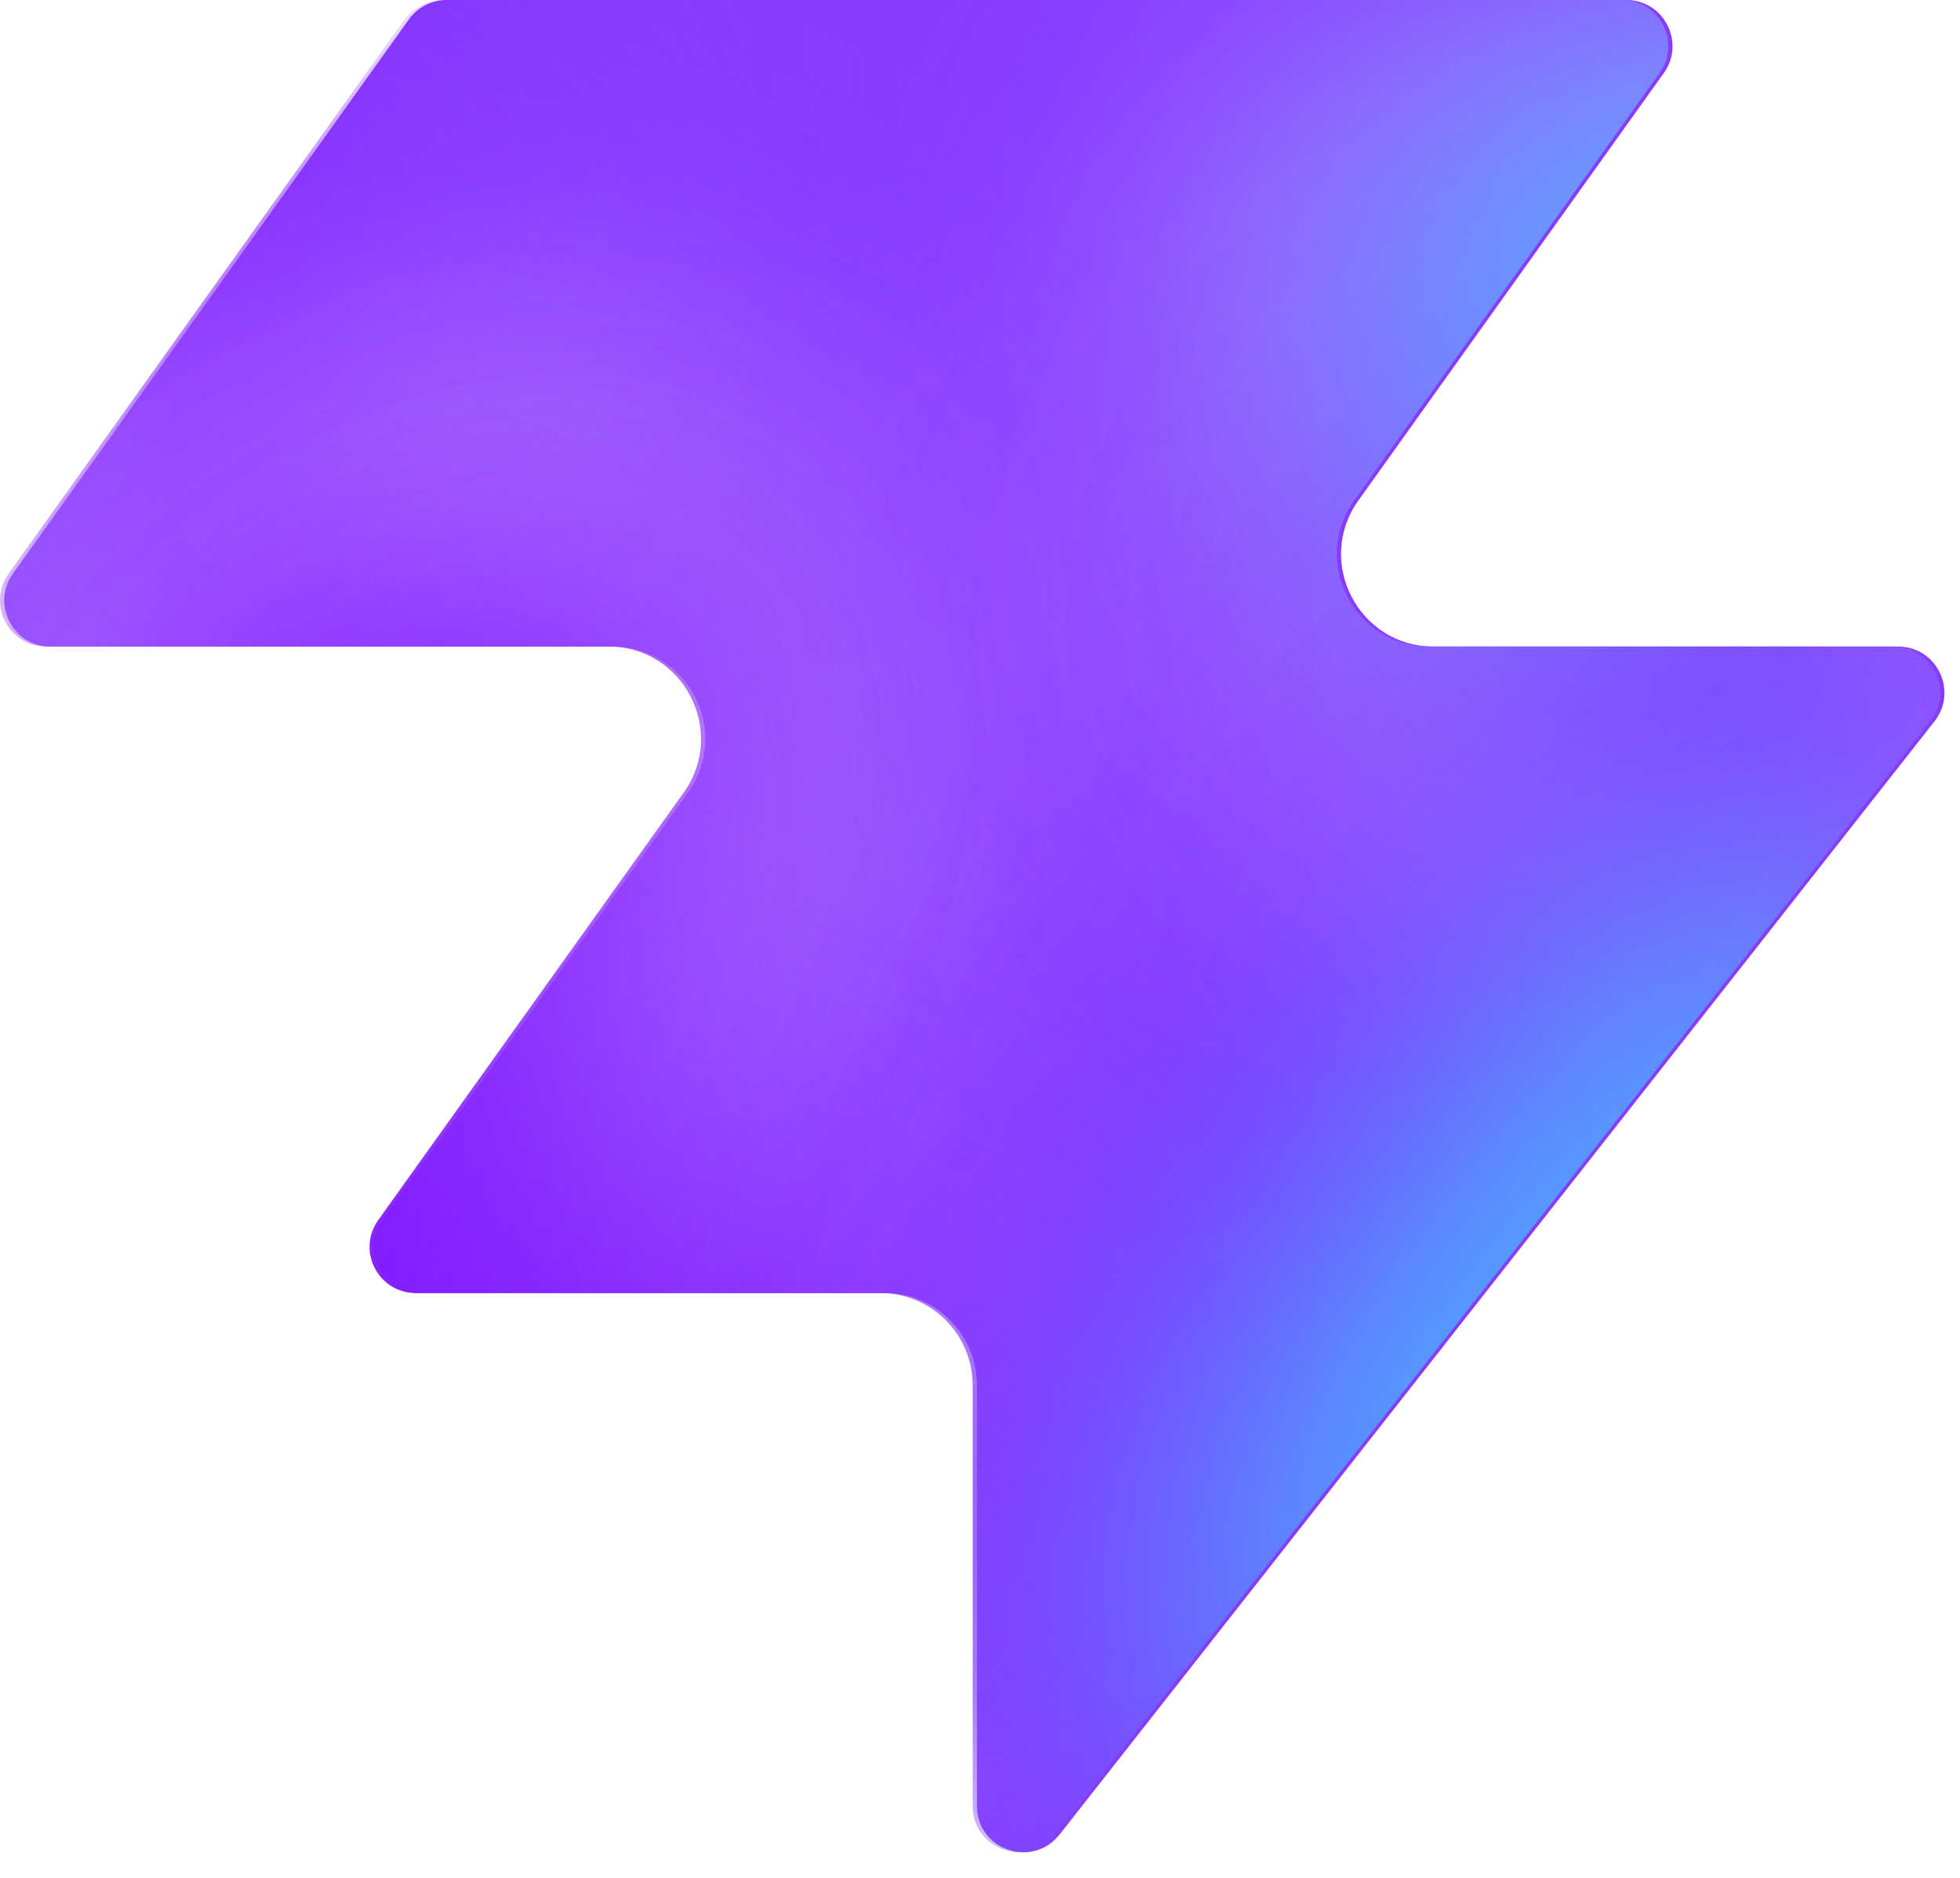
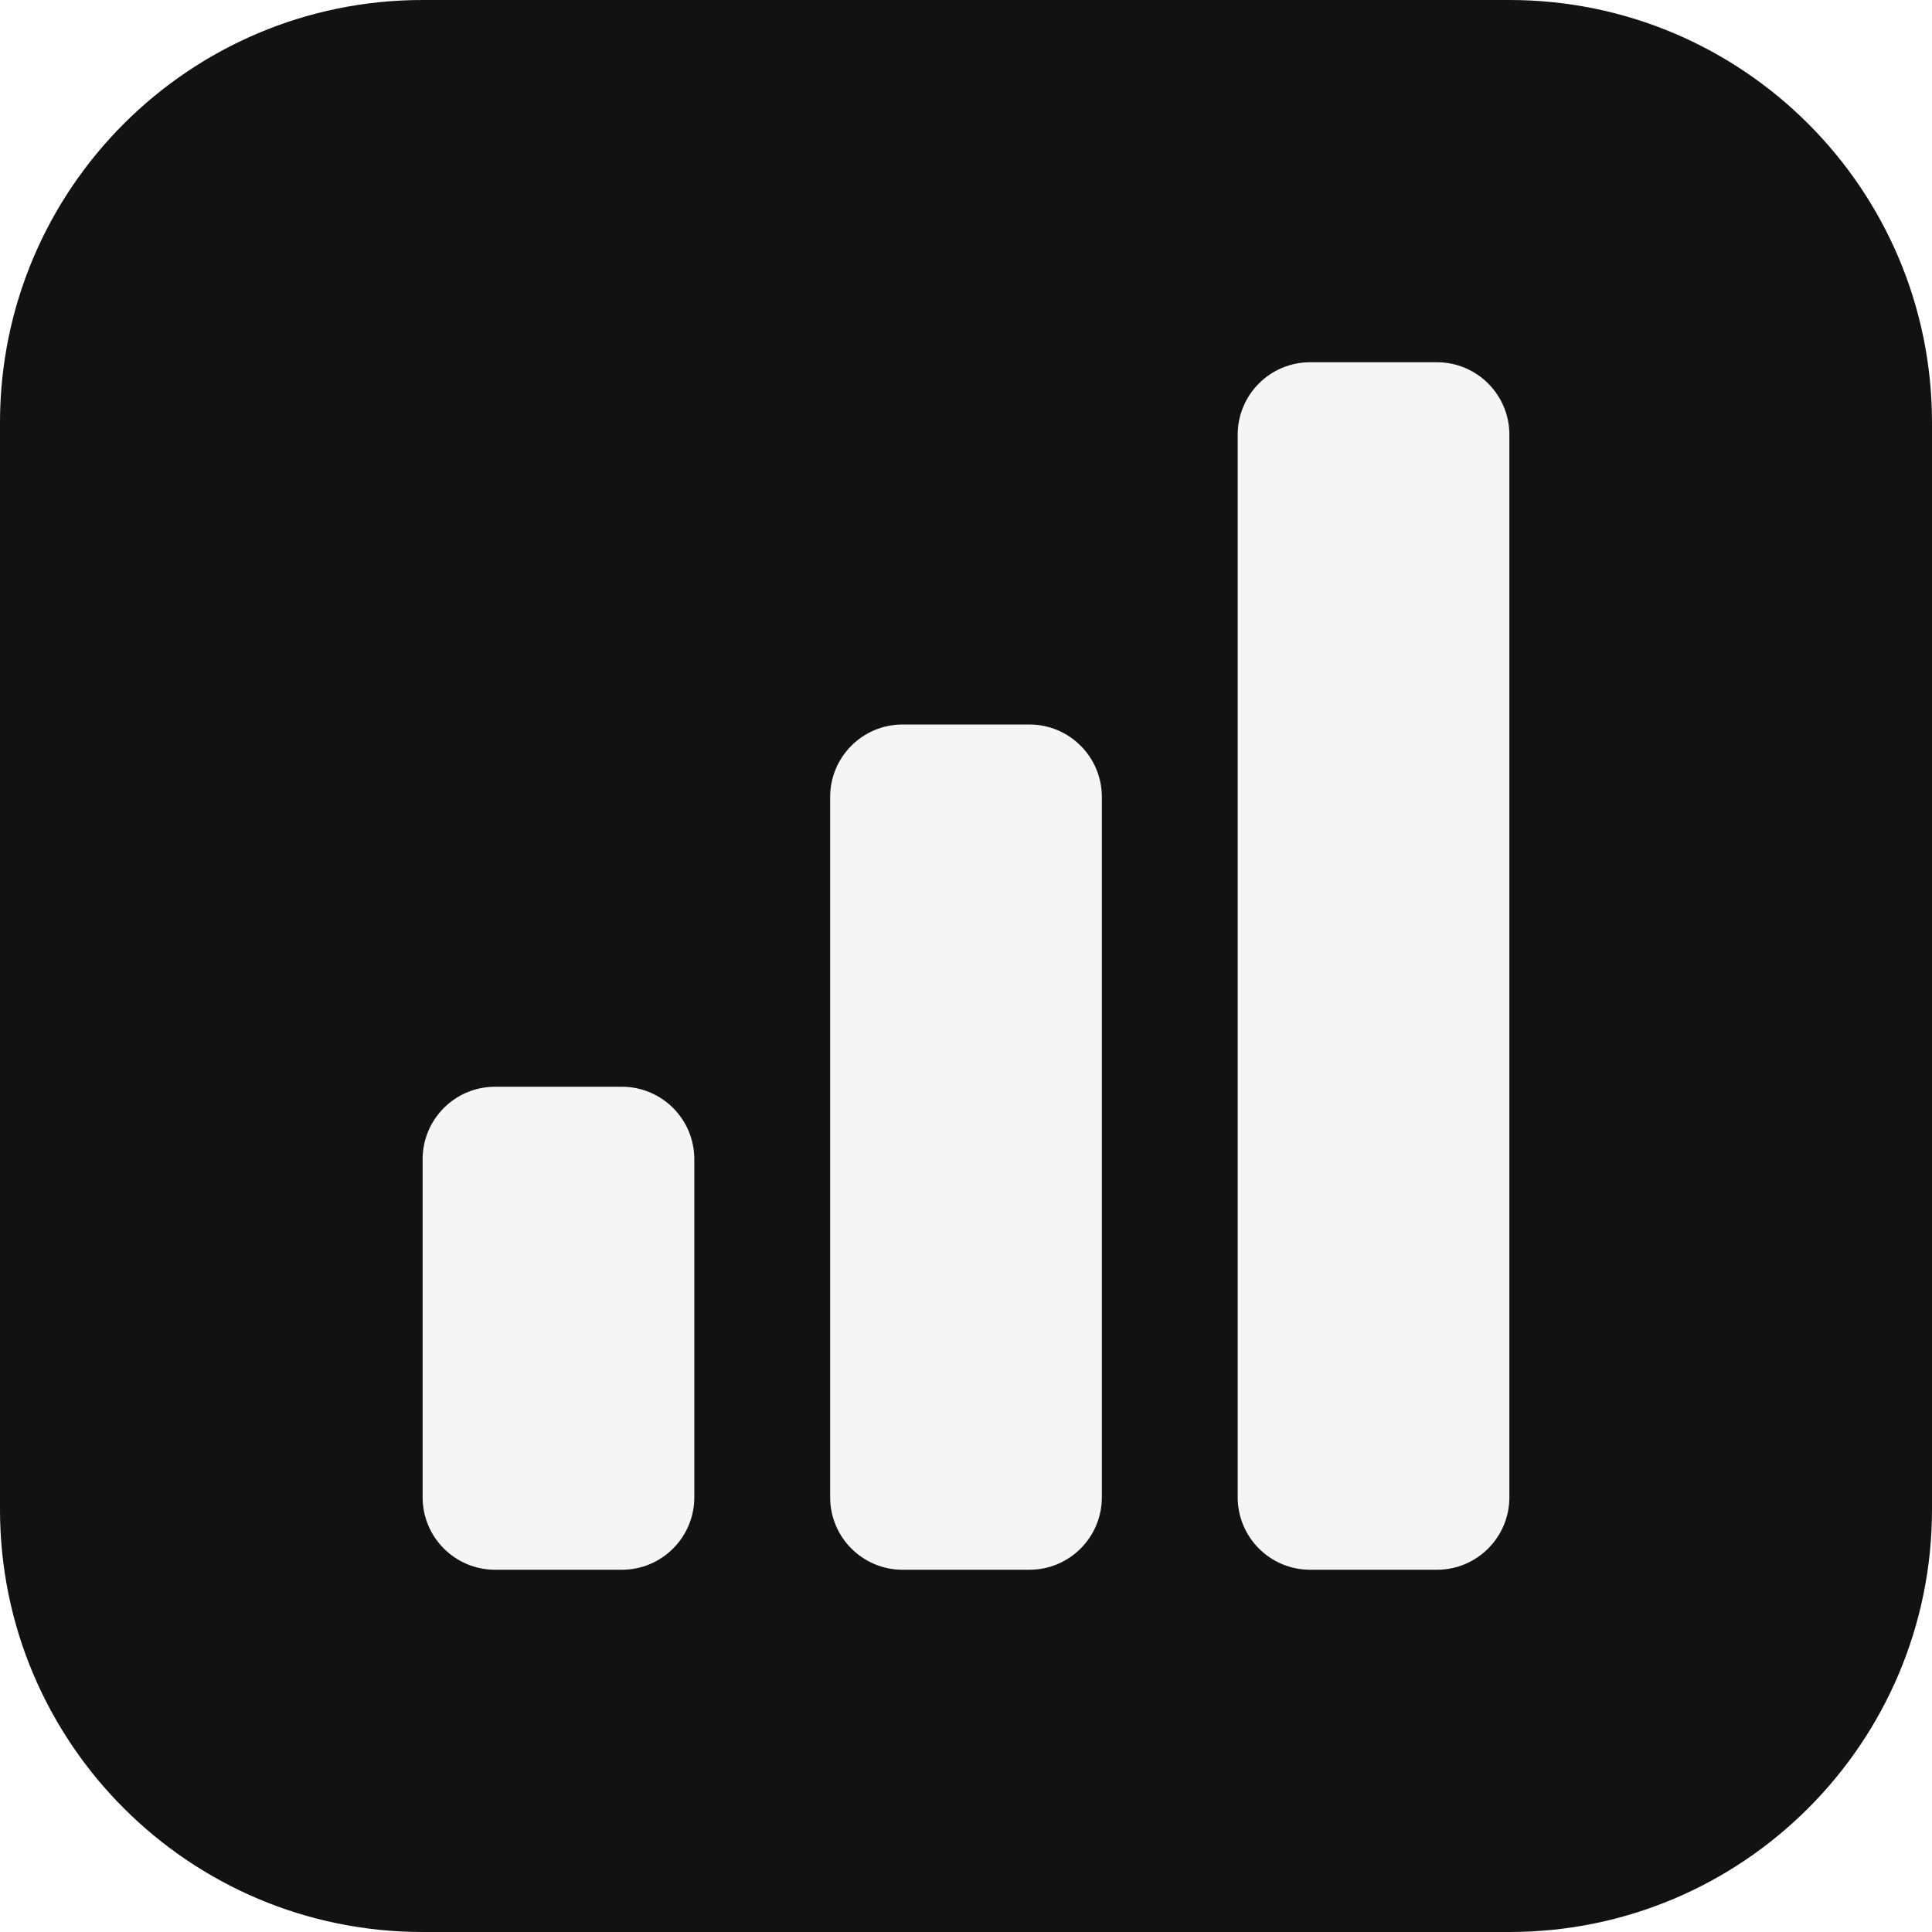
- <svg xmlns="http://www.w3.org/2000/svg" width="48" height="46" fill="none" viewBox="0 0 48 46">
-   <path fill="#863bff" d="M25.946 44.938c-.664.845-2.021.375-2.021-.698V33.937a2.26 2.26 0 0 0-2.262-2.262H10.287c-.92 0-1.456-1.04-.92-1.788l7.48-10.471c1.07-1.497 0-3.578-1.842-3.578H1.237c-.92 0-1.456-1.04-.92-1.788L10.013.474c.214-.297.556-.474.92-.474h28.894c.92 0 1.456 1.04.92 1.788l-7.48 10.471c-1.07 1.498 0 3.579 1.842 3.579h11.377c.943 0 1.473 1.088.89 1.83L25.947 44.94z" style="fill:#863bff;fill:color(display-p3 .525 .23 1);fill-opacity:1" />
-   <mask id="a" width="48" height="46" x="0" y="0" maskUnits="userSpaceOnUse" style="mask-type:alpha">
-     <path fill="#000" d="M25.842 44.938c-.664.844-2.021.375-2.021-.698V33.937a2.26 2.26 0 0 0-2.262-2.262H10.183c-.92 0-1.456-1.04-.92-1.788l7.48-10.471c1.07-1.498 0-3.579-1.842-3.579H1.133c-.92 0-1.456-1.04-.92-1.787L9.91.473c.214-.297.556-.474.92-.474h28.894c.92 0 1.456 1.04.92 1.788l-7.48 10.471c-1.07 1.498 0 3.578 1.842 3.578h11.377c.943 0 1.473 1.088.89 1.832L25.843 44.94z" style="fill:#000;fill-opacity:1" />
-   </mask>
-   <g mask="url(#a)">
-     <g filter="url(#b)">
-       <ellipse cx="5.508" cy="14.704" fill="#ede6ff" rx="5.508" ry="14.704" style="fill:#ede6ff;fill:color(display-p3 .927 .903 1);fill-opacity:1" transform="matrix(.00324 1 1 -.00324 -4.47 31.516)" />
-     </g>
-     <g filter="url(#c)">
-       <ellipse cx="10.399" cy="29.851" fill="#ede6ff" rx="10.399" ry="29.851" style="fill:#ede6ff;fill:color(display-p3 .927 .903 1);fill-opacity:1" transform="matrix(.00324 1 1 -.00324 -39.328 7.883)" />
-     </g>
-     <g filter="url(#d)">
-       <ellipse cx="5.508" cy="30.487" fill="#7e14ff" rx="5.508" ry="30.487" style="fill:#7e14ff;fill:color(display-p3 .492 .077 1);fill-opacity:1" transform="rotate(89.814 -25.913 -14.639)scale(1 -1)" />
-     </g>
-     <g filter="url(#e)">
-       <ellipse cx="5.508" cy="30.599" fill="#7e14ff" rx="5.508" ry="30.599" style="fill:#7e14ff;fill:color(display-p3 .492 .077 1);fill-opacity:1" transform="rotate(89.814 -32.644 -3.334)scale(1 -1)" />
-     </g>
-     <g filter="url(#f)">
-       <ellipse cx="5.508" cy="30.599" fill="#7e14ff" rx="5.508" ry="30.599" style="fill:#7e14ff;fill:color(display-p3 .492 .077 1);fill-opacity:1" transform="matrix(.00324 1 1 -.00324 -34.34 30.47)" />
-     </g>
-     <g filter="url(#g)">
-       <ellipse cx="14.072" cy="22.078" fill="#ede6ff" rx="14.072" ry="22.078" style="fill:#ede6ff;fill:color(display-p3 .927 .903 1);fill-opacity:1" transform="rotate(93.35 24.506 48.493)scale(-1 1)" />
-     </g>
-     <g filter="url(#h)">
-       <ellipse cx="3.47" cy="21.501" fill="#7e14ff" rx="3.47" ry="21.501" style="fill:#7e14ff;fill:color(display-p3 .492 .077 1);fill-opacity:1" transform="rotate(89.009 28.708 47.59)scale(-1 1)" />
-     </g>
-     <g filter="url(#i)">
-       <ellipse cx="3.47" cy="21.501" fill="#7e14ff" rx="3.47" ry="21.501" style="fill:#7e14ff;fill:color(display-p3 .492 .077 1);fill-opacity:1" transform="rotate(89.009 28.708 47.59)scale(-1 1)" />
-     </g>
-     <g filter="url(#j)">
-       <ellipse cx=".387" cy="8.972" fill="#7e14ff" rx="4.407" ry="29.108" style="fill:#7e14ff;fill:color(display-p3 .492 .077 1);fill-opacity:1" transform="rotate(39.51 .387 8.972)" />
-     </g>
-     <g filter="url(#k)">
-       <ellipse cx="47.523" cy="-6.092" fill="#7e14ff" rx="4.407" ry="29.108" style="fill:#7e14ff;fill:color(display-p3 .492 .077 1);fill-opacity:1" transform="rotate(37.892 47.523 -6.092)" />
-     </g>
-     <g filter="url(#l)">
-       <ellipse cx="41.412" cy="6.333" fill="#47bfff" rx="5.971" ry="9.665" style="fill:#47bfff;fill:color(display-p3 .28 .748 1);fill-opacity:1" transform="rotate(37.892 41.412 6.333)" />
-     </g>
-     <g filter="url(#m)">
-       <ellipse cx="-1.879" cy="38.332" fill="#7e14ff" rx="4.407" ry="29.108" style="fill:#7e14ff;fill:color(display-p3 .492 .077 1);fill-opacity:1" transform="rotate(37.892 -1.88 38.332)" />
-     </g>
-     <g filter="url(#n)">
-       <ellipse cx="-1.879" cy="38.332" fill="#7e14ff" rx="4.407" ry="29.108" style="fill:#7e14ff;fill:color(display-p3 .492 .077 1);fill-opacity:1" transform="rotate(37.892 -1.88 38.332)" />
-     </g>
-     <g filter="url(#o)">
-       <ellipse cx="35.651" cy="29.907" fill="#7e14ff" rx="4.407" ry="29.108" style="fill:#7e14ff;fill:color(display-p3 .492 .077 1);fill-opacity:1" transform="rotate(37.892 35.651 29.907)" />
-     </g>
-     <g filter="url(#p)">
-       <ellipse cx="38.418" cy="32.4" fill="#47bfff" rx="5.971" ry="15.297" style="fill:#47bfff;fill:color(display-p3 .28 .748 1);fill-opacity:1" transform="rotate(37.892 38.418 32.4)" />
-     </g>
-   </g>
-   <defs>
-     <filter id="b" width="60.045" height="41.654" x="-19.77" y="16.149" color-interpolation-filters="sRGB" filterUnits="userSpaceOnUse">
-       <feFlood flood-opacity="0" result="BackgroundImageFix" />
-       <feBlend in="SourceGraphic" in2="BackgroundImageFix" result="shape" />
-       <feGaussianBlur result="effect1_foregroundBlur_2002_17158" stdDeviation="7.659" />
-     </filter>
-     <filter id="c" width="90.34" height="51.437" x="-54.613" y="-7.533" color-interpolation-filters="sRGB" filterUnits="userSpaceOnUse">
-       <feFlood flood-opacity="0" result="BackgroundImageFix" />
-       <feBlend in="SourceGraphic" in2="BackgroundImageFix" result="shape" />
-       <feGaussianBlur result="effect1_foregroundBlur_2002_17158" stdDeviation="7.659" />
-     </filter>
-     <filter id="d" width="79.355" height="29.4" x="-49.64" y="2.03" color-interpolation-filters="sRGB" filterUnits="userSpaceOnUse">
-       <feFlood flood-opacity="0" result="BackgroundImageFix" />
-       <feBlend in="SourceGraphic" in2="BackgroundImageFix" result="shape" />
-       <feGaussianBlur result="effect1_foregroundBlur_2002_17158" stdDeviation="4.596" />
-     </filter>
-     <filter id="e" width="79.579" height="29.4" x="-45.045" y="20.029" color-interpolation-filters="sRGB" filterUnits="userSpaceOnUse">
-       <feFlood flood-opacity="0" result="BackgroundImageFix" />
-       <feBlend in="SourceGraphic" in2="BackgroundImageFix" result="shape" />
-       <feGaussianBlur result="effect1_foregroundBlur_2002_17158" stdDeviation="4.596" />
-     </filter>
-     <filter id="f" width="79.579" height="29.4" x="-43.513" y="21.178" color-interpolation-filters="sRGB" filterUnits="userSpaceOnUse">
-       <feFlood flood-opacity="0" result="BackgroundImageFix" />
-       <feBlend in="SourceGraphic" in2="BackgroundImageFix" result="shape" />
-       <feGaussianBlur result="effect1_foregroundBlur_2002_17158" stdDeviation="4.596" />
-     </filter>
-     <filter id="g" width="74.749" height="58.852" x="15.756" y="-17.901" color-interpolation-filters="sRGB" filterUnits="userSpaceOnUse">
-       <feFlood flood-opacity="0" result="BackgroundImageFix" />
-       <feBlend in="SourceGraphic" in2="BackgroundImageFix" result="shape" />
-       <feGaussianBlur result="effect1_foregroundBlur_2002_17158" stdDeviation="7.659" />
-     </filter>
-     <filter id="h" width="61.377" height="25.362" x="23.548" y="2.284" color-interpolation-filters="sRGB" filterUnits="userSpaceOnUse">
-       <feFlood flood-opacity="0" result="BackgroundImageFix" />
-       <feBlend in="SourceGraphic" in2="BackgroundImageFix" result="shape" />
-       <feGaussianBlur result="effect1_foregroundBlur_2002_17158" stdDeviation="4.596" />
-     </filter>
-     <filter id="i" width="61.377" height="25.362" x="23.548" y="2.284" color-interpolation-filters="sRGB" filterUnits="userSpaceOnUse">
-       <feFlood flood-opacity="0" result="BackgroundImageFix" />
-       <feBlend in="SourceGraphic" in2="BackgroundImageFix" result="shape" />
-       <feGaussianBlur result="effect1_foregroundBlur_2002_17158" stdDeviation="4.596" />
-     </filter>
-     <filter id="j" width="56.045" height="63.649" x="-27.636" y="-22.853" color-interpolation-filters="sRGB" filterUnits="userSpaceOnUse">
-       <feFlood flood-opacity="0" result="BackgroundImageFix" />
-       <feBlend in="SourceGraphic" in2="BackgroundImageFix" result="shape" />
-       <feGaussianBlur result="effect1_foregroundBlur_2002_17158" stdDeviation="4.596" />
-     </filter>
-     <filter id="k" width="54.814" height="64.646" x="20.116" y="-38.415" color-interpolation-filters="sRGB" filterUnits="userSpaceOnUse">
-       <feFlood flood-opacity="0" result="BackgroundImageFix" />
-       <feBlend in="SourceGraphic" in2="BackgroundImageFix" result="shape" />
-       <feGaussianBlur result="effect1_foregroundBlur_2002_17158" stdDeviation="4.596" />
-     </filter>
-     <filter id="l" width="33.541" height="35.313" x="24.641" y="-11.323" color-interpolation-filters="sRGB" filterUnits="userSpaceOnUse">
-       <feFlood flood-opacity="0" result="BackgroundImageFix" />
-       <feBlend in="SourceGraphic" in2="BackgroundImageFix" result="shape" />
-       <feGaussianBlur result="effect1_foregroundBlur_2002_17158" stdDeviation="4.596" />
-     </filter>
-     <filter id="m" width="54.814" height="64.646" x="-29.286" y="6.009" color-interpolation-filters="sRGB" filterUnits="userSpaceOnUse">
-       <feFlood flood-opacity="0" result="BackgroundImageFix" />
-       <feBlend in="SourceGraphic" in2="BackgroundImageFix" result="shape" />
-       <feGaussianBlur result="effect1_foregroundBlur_2002_17158" stdDeviation="4.596" />
-     </filter>
-     <filter id="n" width="54.814" height="64.646" x="-29.286" y="6.009" color-interpolation-filters="sRGB" filterUnits="userSpaceOnUse">
-       <feFlood flood-opacity="0" result="BackgroundImageFix" />
-       <feBlend in="SourceGraphic" in2="BackgroundImageFix" result="shape" />
-       <feGaussianBlur result="effect1_foregroundBlur_2002_17158" stdDeviation="4.596" />
-     </filter>
-     <filter id="o" width="54.814" height="64.646" x="8.244" y="-2.416" color-interpolation-filters="sRGB" filterUnits="userSpaceOnUse">
-       <feFlood flood-opacity="0" result="BackgroundImageFix" />
-       <feBlend in="SourceGraphic" in2="BackgroundImageFix" result="shape" />
-       <feGaussianBlur result="effect1_foregroundBlur_2002_17158" stdDeviation="4.596" />
-     </filter>
-     <filter id="p" width="39.409" height="43.623" x="18.713" y="10.588" color-interpolation-filters="sRGB" filterUnits="userSpaceOnUse">
-       <feFlood flood-opacity="0" result="BackgroundImageFix" />
-       <feBlend in="SourceGraphic" in2="BackgroundImageFix" result="shape" />
-       <feGaussianBlur result="effect1_foregroundBlur_2002_17158" stdDeviation="4.596" />
-     </filter>
-   </defs>
+ <svg xmlns="http://www.w3.org/2000/svg" viewBox="0 0 32 32">
+   <rect width="32" height="32" rx="7" fill="#121212" />
+   <rect x="7" y="18" width="4.5" height="8" rx="1.2" fill="#f5f5f5" />
+   <rect x="13.75" y="12" width="4.5" height="14" rx="1.2" fill="#f5f5f5" />
+   <rect x="20.5" y="6" width="4.5" height="20" rx="1.2" fill="#f5f5f5" />
</svg>
